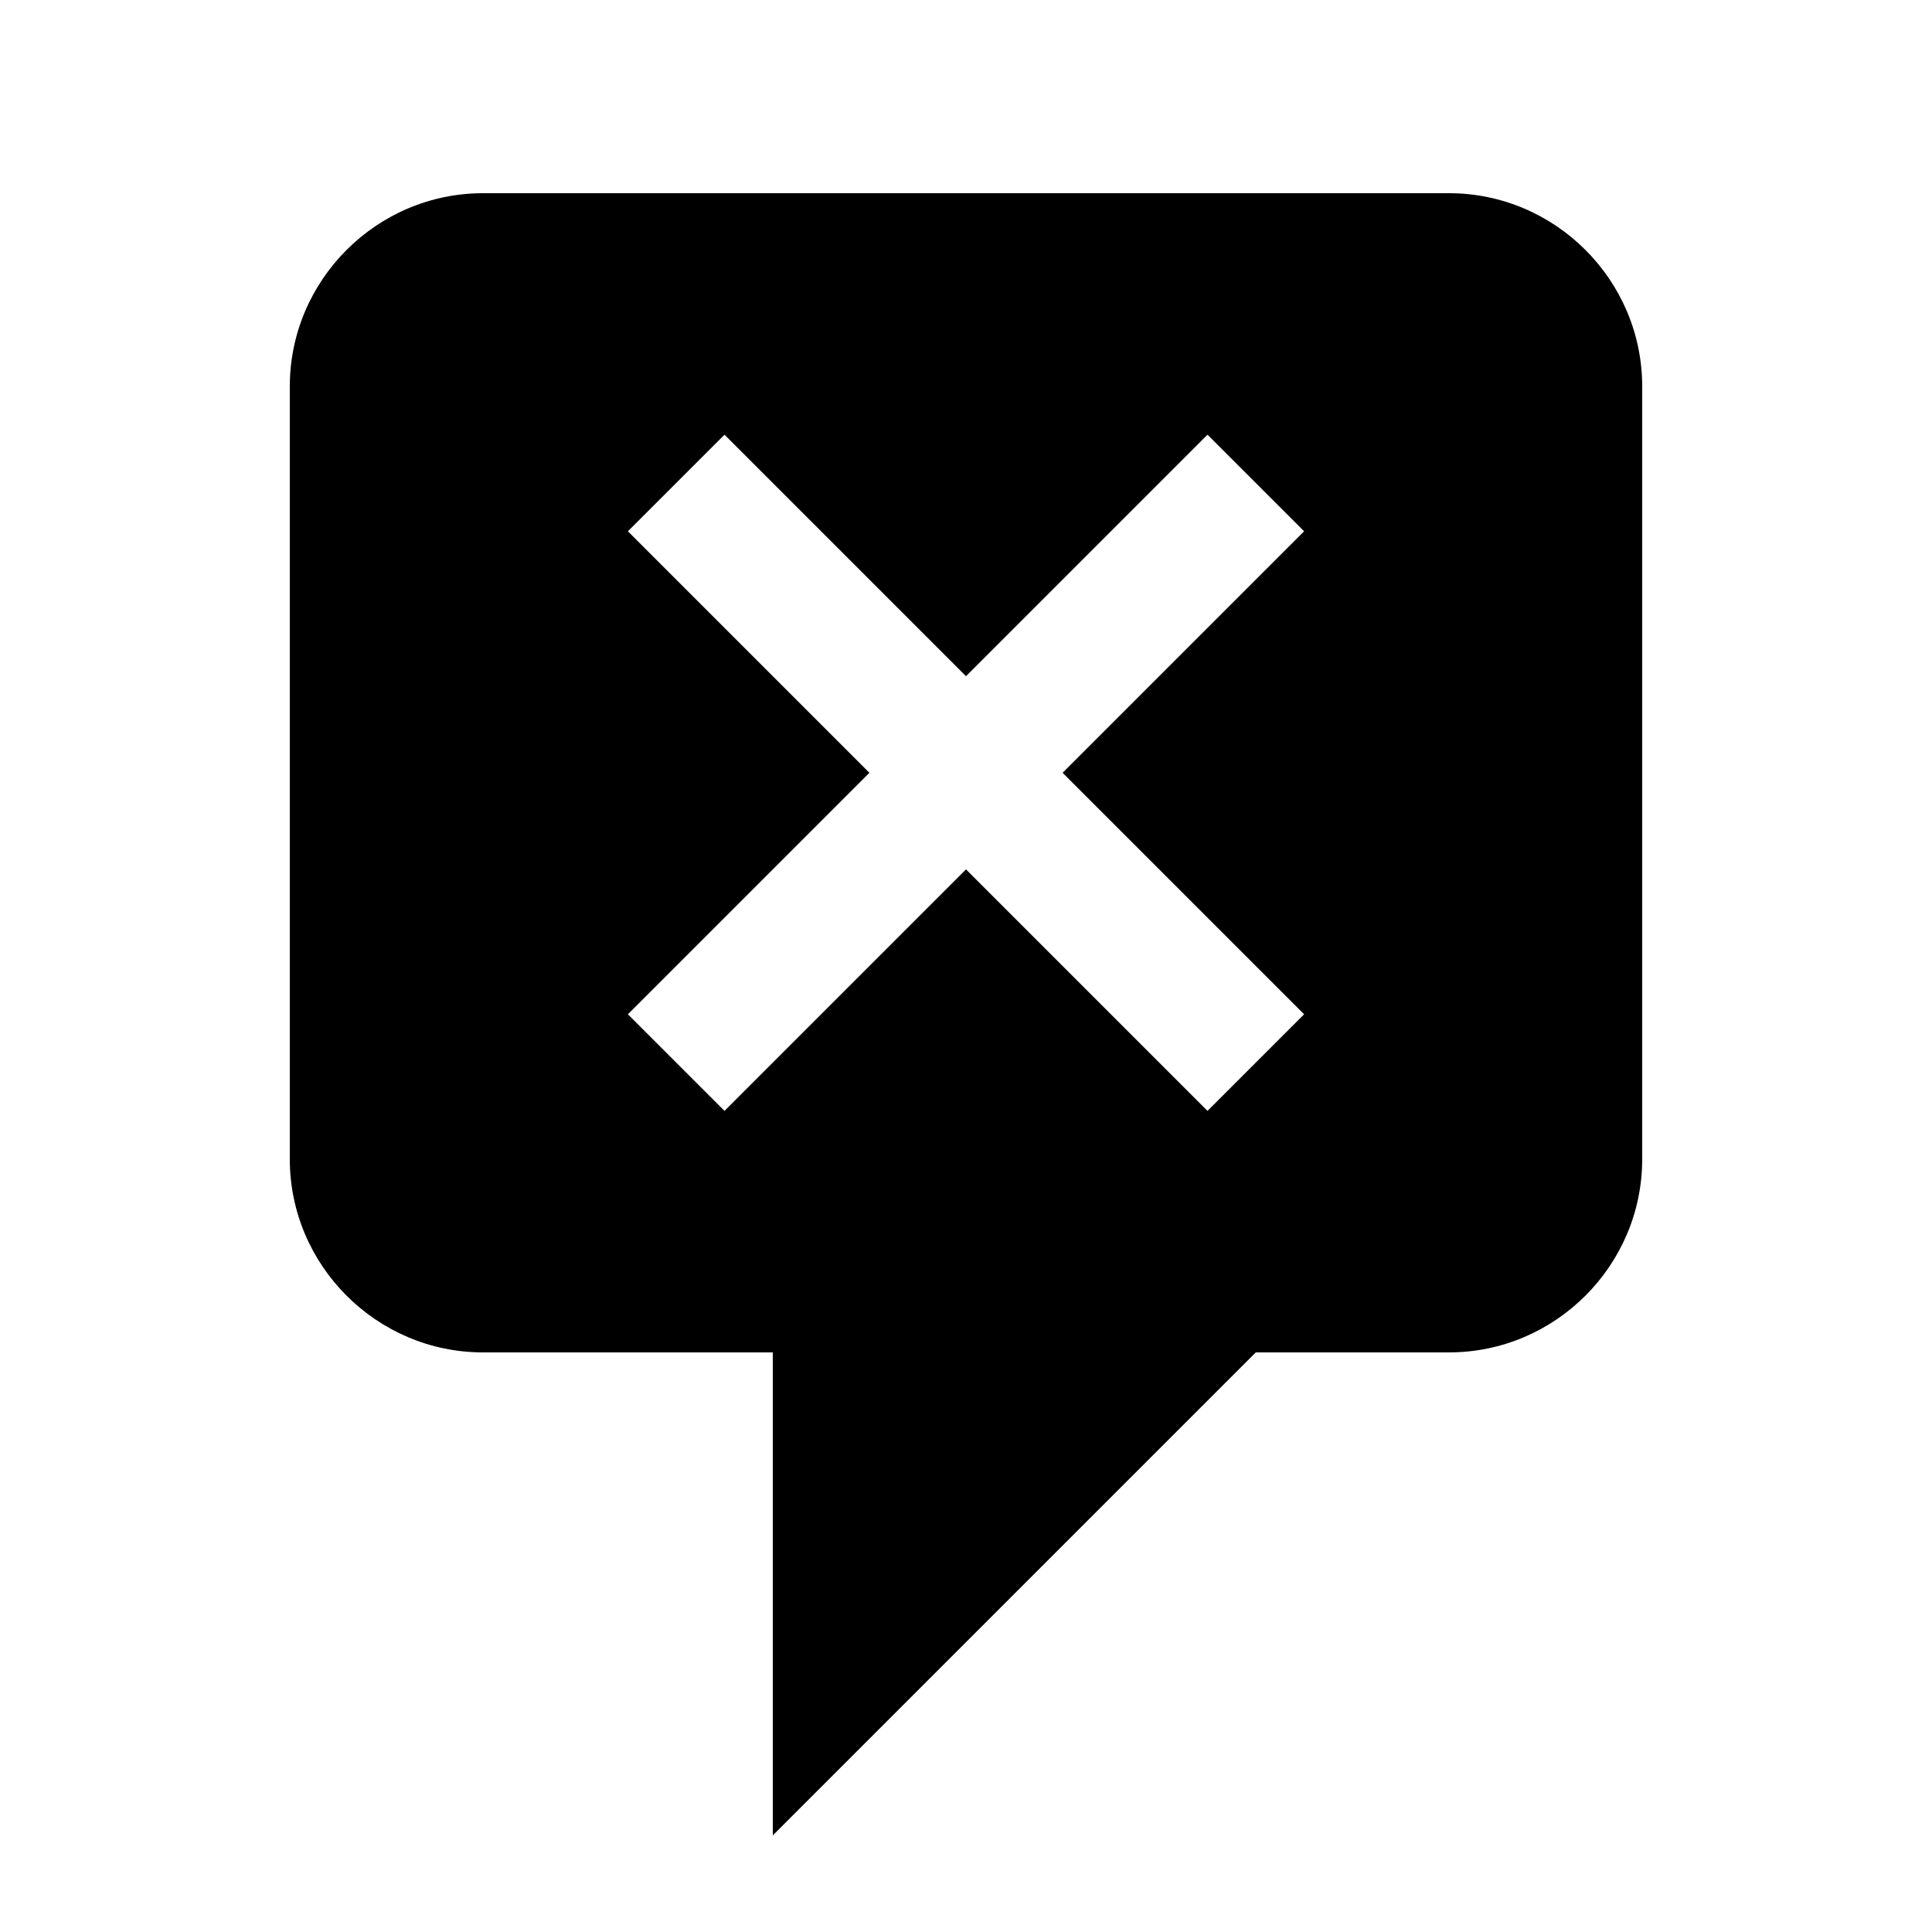
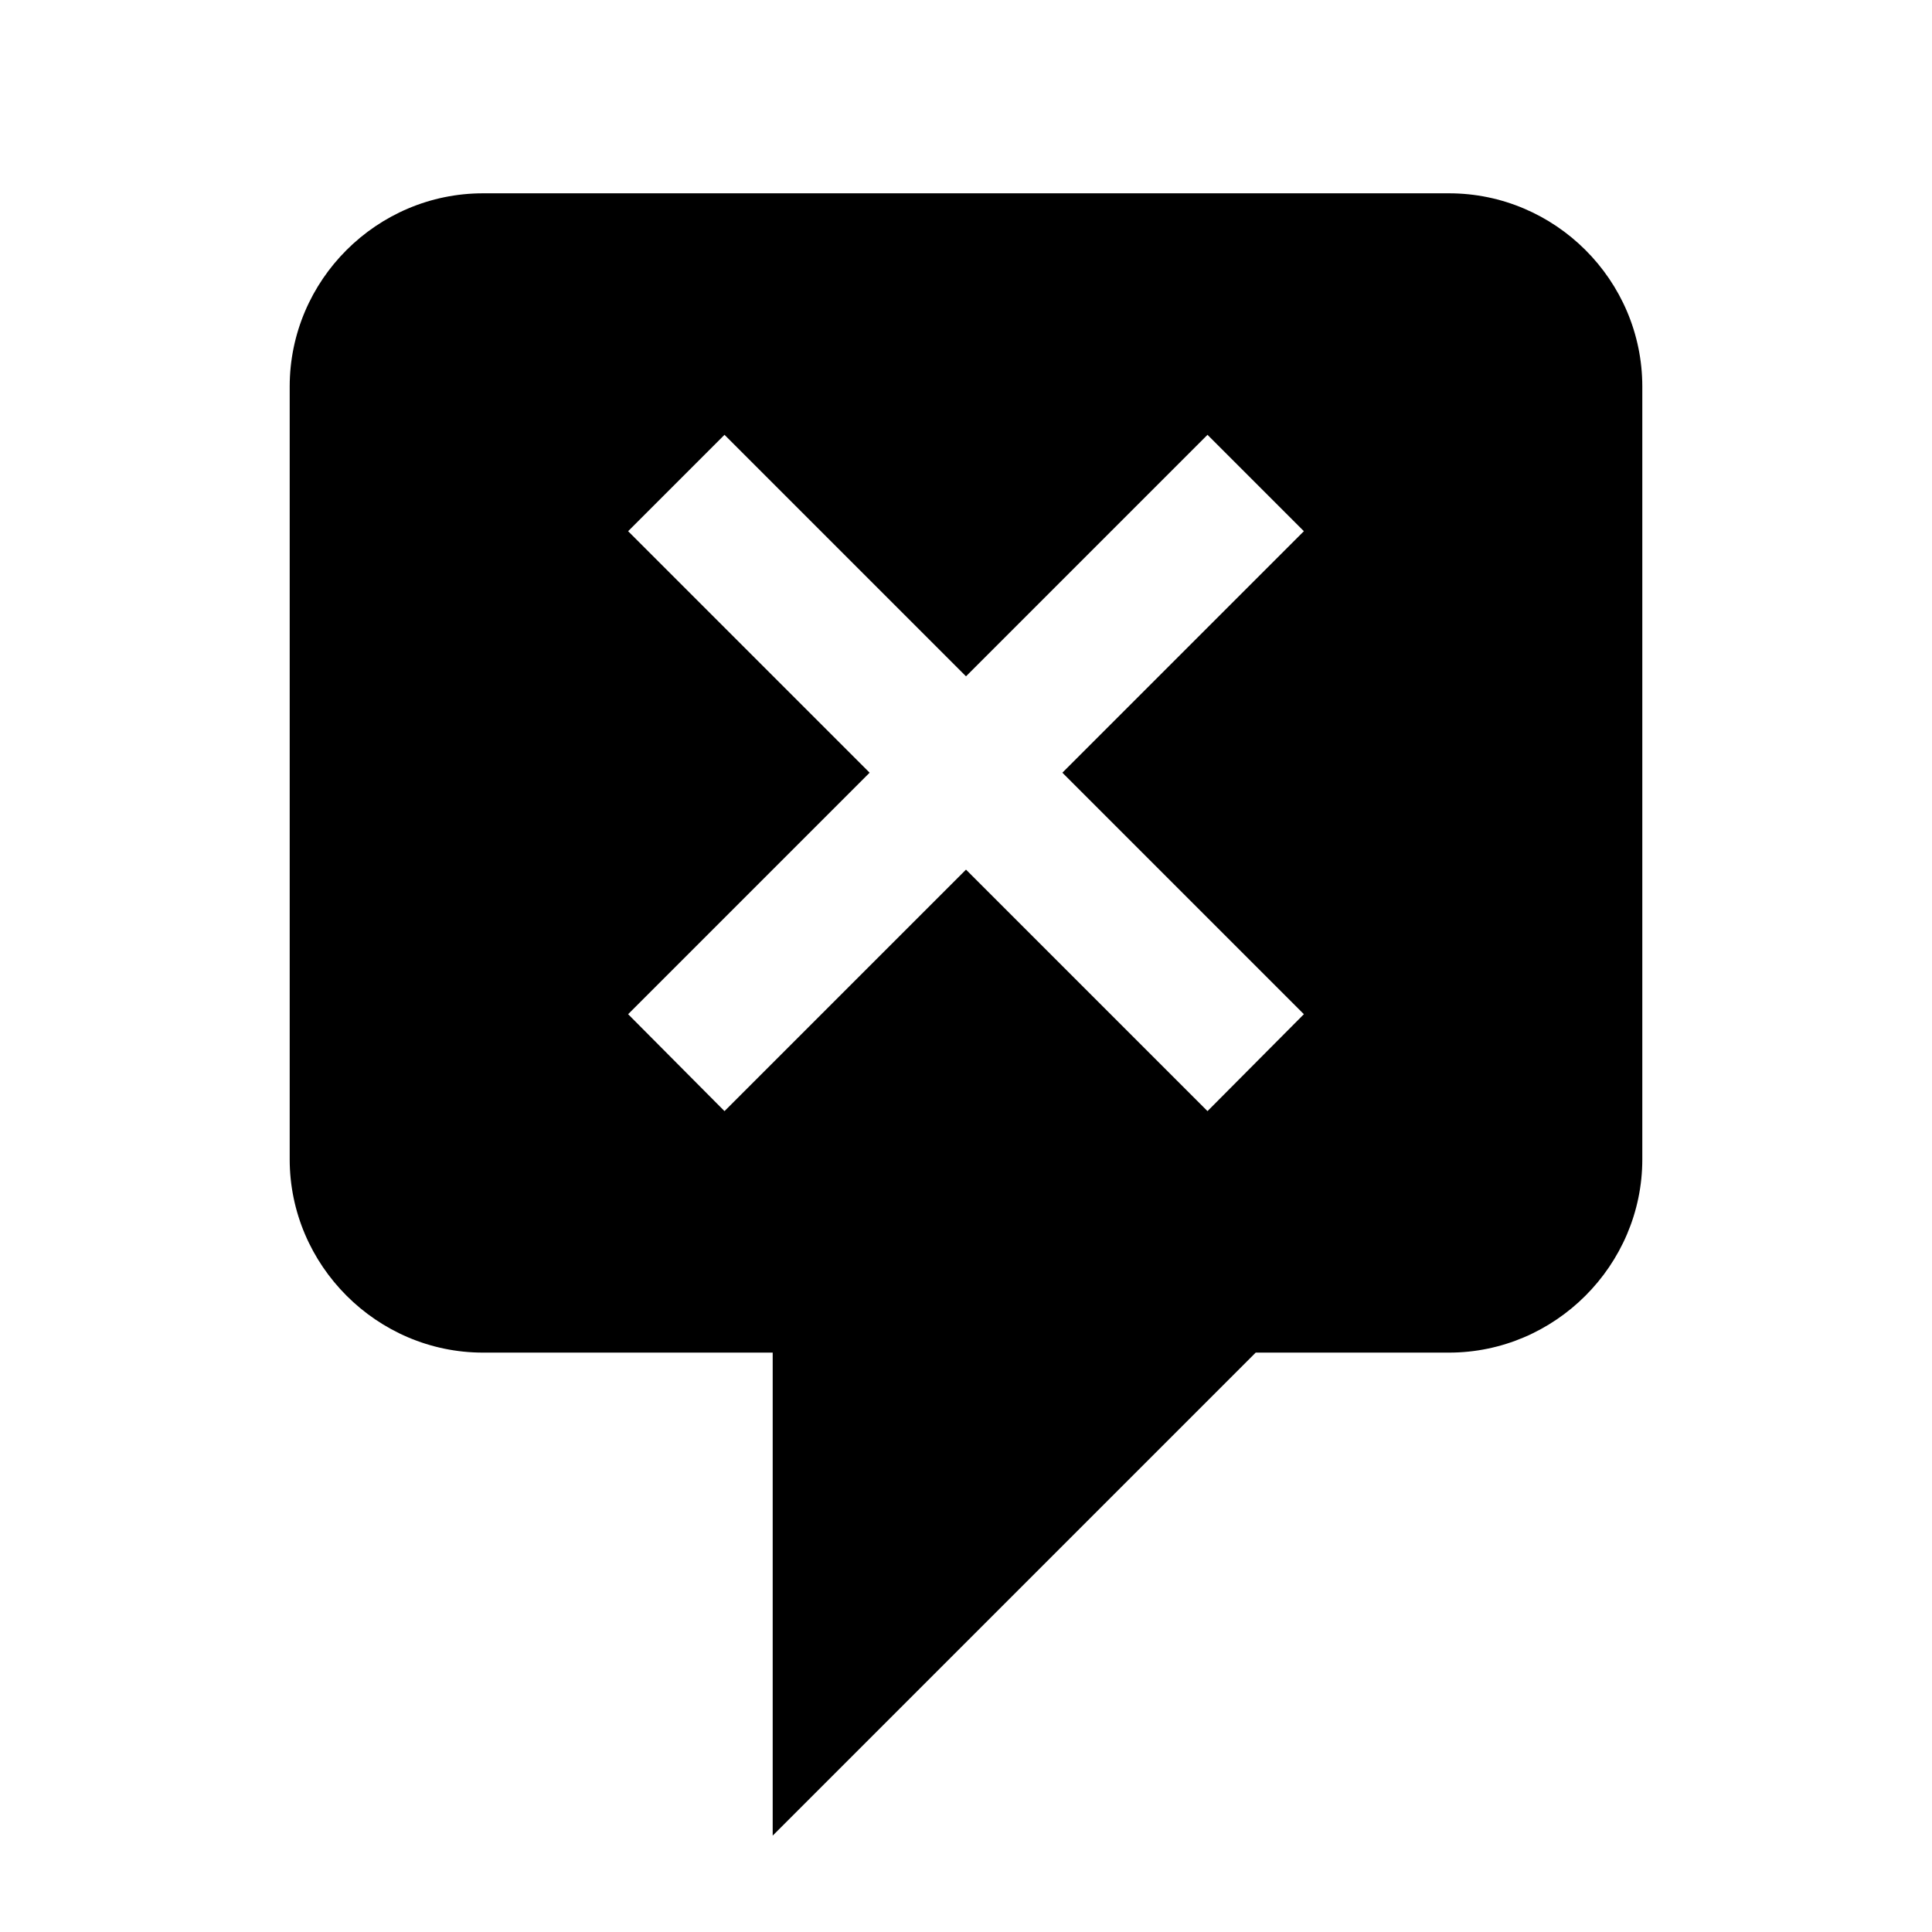
- <svg xmlns="http://www.w3.org/2000/svg" version="1.1" width="20" height="20" viewBox="0 0 20 20">
-   <path d="M5 2h10c1.1 0 2 0.9 2 2v8c0 1.1-0.9 2-2 2h-2l-5 5v-5h-3c-1.1 0-2-0.9-2-2v-8c0-1.1 0.9-2 2-2zM13.5 10.5l-2.5-2.5 2.5-2.5-1-1-2.5 2.5-2.5-2.5-1 1 2.5 2.5-2.5 2.5 1 1 2.5-2.5 2.5 2.5z" />
+ <svg xmlns="http://www.w3.org/2000/svg" width="24px" height="24px" viewBox="0 0 18 18" version="1.1">
+   <g id="surface1">
+     <path style=" stroke:none;fill-rule:nonzero;fill:rgb(0%,0%,0%);fill-opacity:1;" d="M 4.5 1.801 L 13.5 1.801 C 14.488 1.801 15.301 2.609 15.301 3.602 L 15.301 10.801 C 15.301 11.789 14.488 12.602 13.5 12.602 L 11.699 12.602 L 7.199 17.102 L 7.199 12.602 L 4.5 12.602 C 3.512 12.602 2.699 11.789 2.699 10.801 L 2.699 3.602 C 2.699 2.609 3.512 1.801 4.5 1.801 Z M 12.148 9.449 L 9.898 7.199 L 12.148 4.949 L 11.25 4.051 L 9 6.301 L 6.75 4.051 L 5.852 4.949 L 8.102 7.199 L 5.852 9.449 L 6.75 10.352 L 9 8.102 L 11.25 10.352 Z M 12.148 9.449 " />
+   </g>
</svg>
